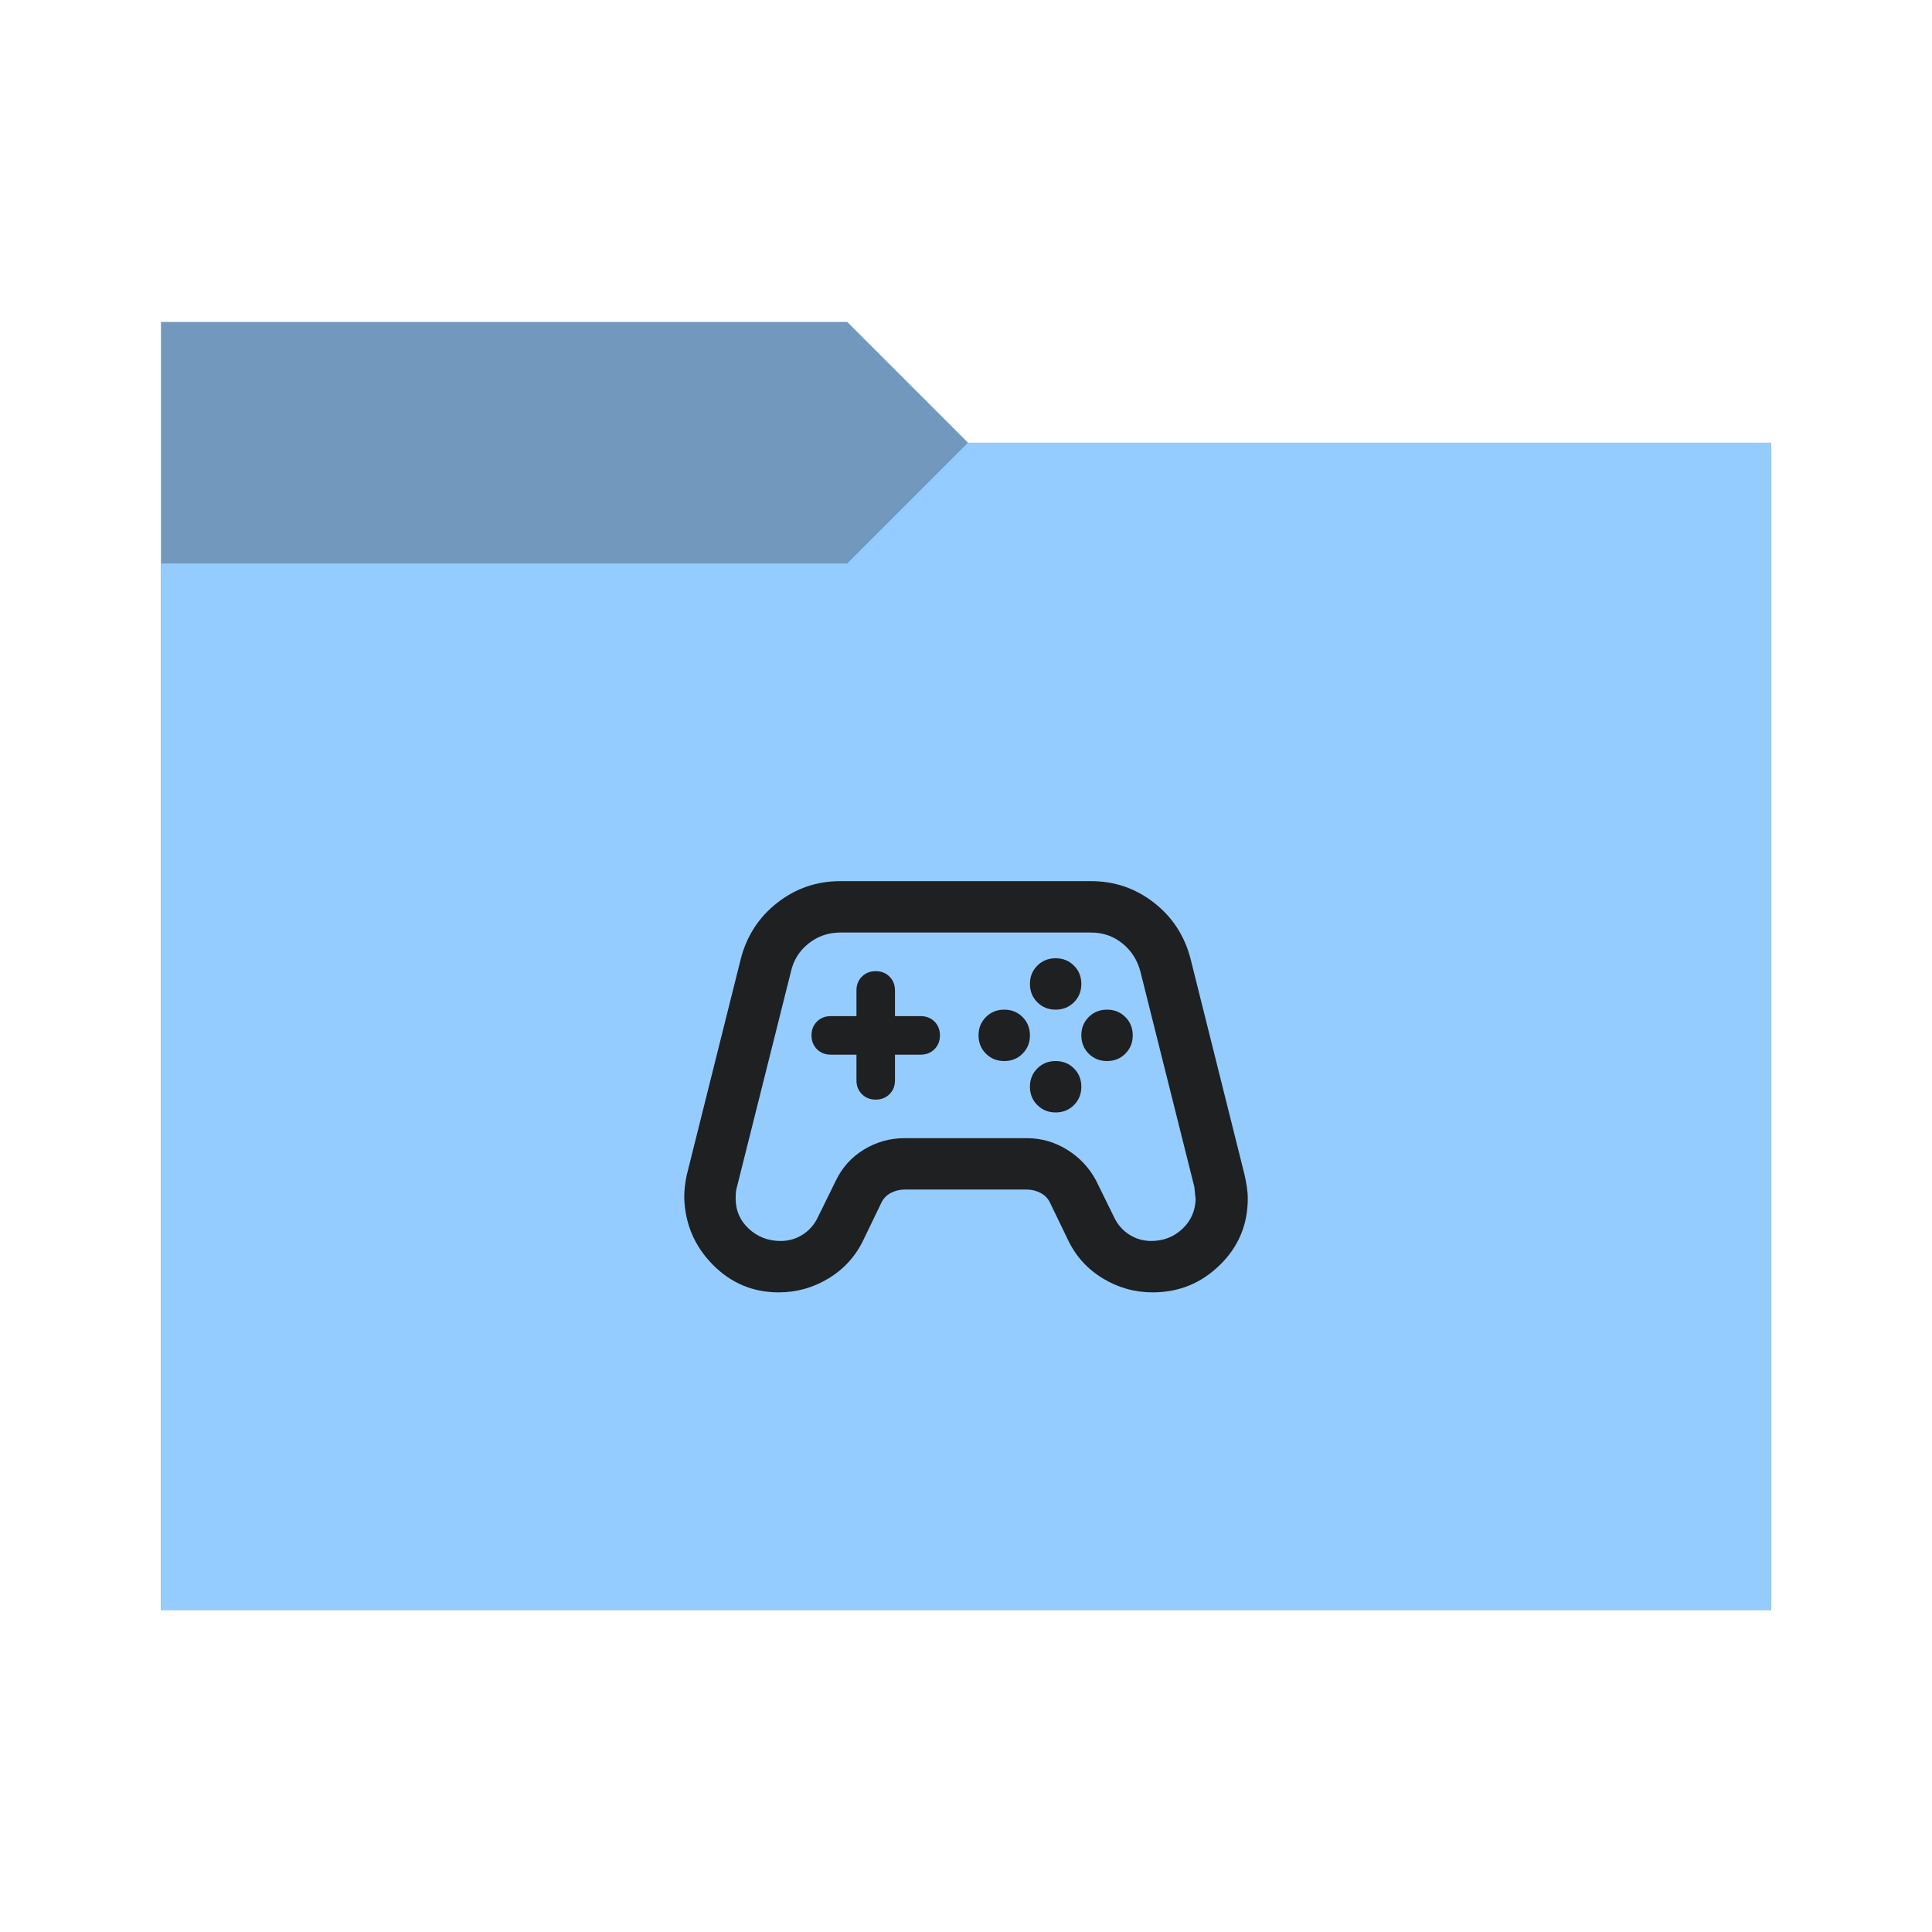
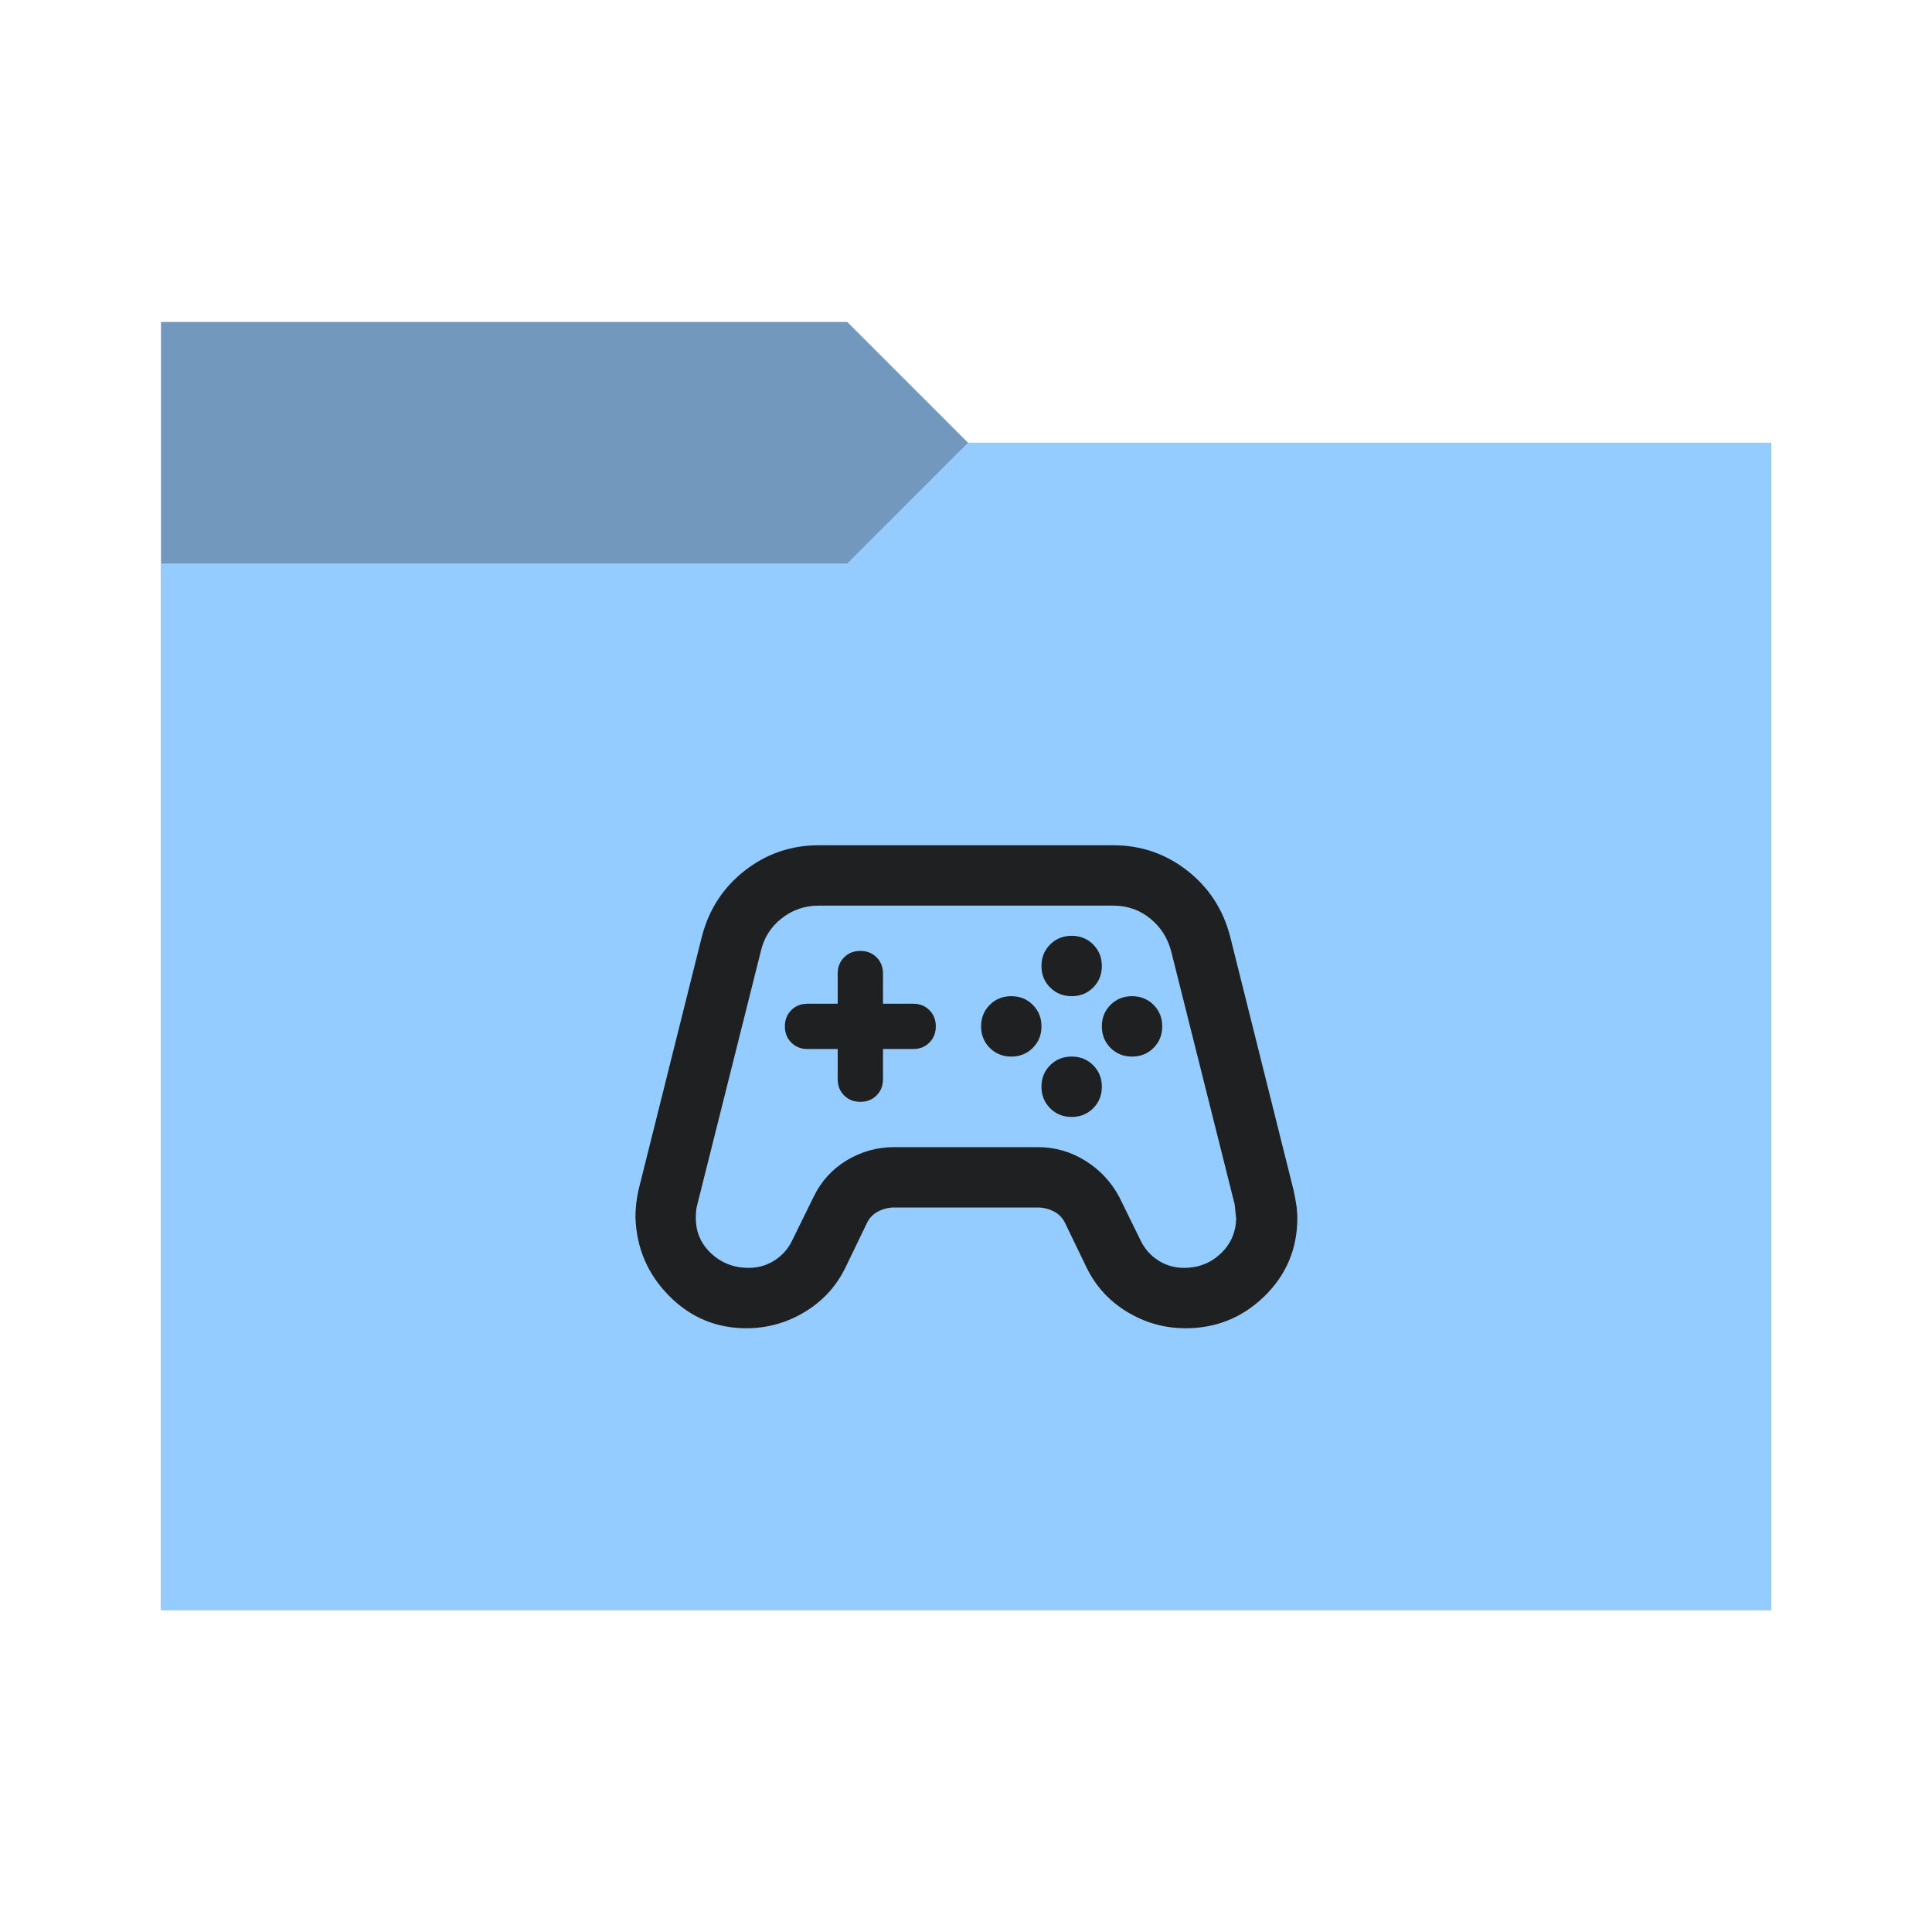
<svg xmlns="http://www.w3.org/2000/svg" viewBox="0 0 96 96">
  <defs>
    <style type="text/css" id="current-color-scheme">
      .ColorScheme-Accent {
        color: #95ccff;
      }

      .ColorScheme-Background {
        color: #1e2022;
      }
    </style>
    <path id="folder-back" d="M 8,80 V 16 h 34.1 l 6,6 H 88 v 58 z" />
  </defs>
  <use href="#folder-back" class="ColorScheme-Accent" fill="currentColor" />
  <use href="#folder-back" class="ColorScheme-Background" fill="currentColor" opacity="0.3" />
  <path d="M 8,80 V 28 h 34.1 l 6,-6 H 88 v 58 z" class="ColorScheme-Accent" fill="currentColor" />
-   <path d="m 38.693,64.217 q -1.916,0 -3.273,-1.373 -1.357,-1.373 -1.421,-3.32 0,-0.287 0.032,-0.575 0.032,-0.287 0.096,-0.575 l 2.682,-10.727 q 0.447,-1.724 1.82,-2.794 1.373,-1.07 3.129,-1.07 h 12.452 q 1.756,0 3.129,1.07 1.373,1.07 1.82,2.794 l 2.682,10.727 q 0.064,0.287 0.112,0.591 0.048,0.303 0.048,0.591 0,1.948 -1.389,3.304 -1.389,1.357 -3.336,1.357 -1.341,0 -2.49,-0.702 -1.149,-0.702 -1.724,-1.916 l -0.894,-1.852 q -0.16,-0.319 -0.479,-0.479 -0.319,-0.16 -0.67,-0.16 H 44.951 q -0.351,0 -0.67,0.16 -0.319,0.16 -0.479,0.479 l -0.894,1.852 q -0.575,1.213 -1.724,1.916 -1.149,0.702 -2.49,0.702 z m 0.096,-2.554 q 0.607,0 1.101,-0.319 0.495,-0.319 0.75,-0.862 l 0.894,-1.82 q 0.479,-0.99 1.405,-1.548 0.926,-0.559 2.011,-0.559 h 6.066 q 1.086,0 2.011,0.575 0.926,0.575 1.437,1.532 l 0.894,1.82 q 0.255,0.543 0.75,0.862 0.495,0.319 1.101,0.319 0.894,0 1.532,-0.591 0.639,-0.591 0.67,-1.485 0,0.032 -0.064,-0.607 L 56.668,48.285 q -0.223,-0.862 -0.894,-1.405 -0.67,-0.543 -1.564,-0.543 h -12.452 q -0.894,0 -1.58,0.543 -0.686,0.543 -0.878,1.405 l -2.682,10.696 q -0.064,0.192 -0.064,0.575 0,0.894 0.655,1.501 0.655,0.607 1.58,0.607 z m 11.111,-8.94 q 0.543,0 0.91,-0.367 0.367,-0.367 0.367,-0.91 0,-0.543 -0.367,-0.91 -0.367,-0.367 -0.91,-0.367 -0.543,0 -0.91,0.367 -0.367,0.367 -0.367,0.91 0,0.543 0.367,0.91 0.367,0.367 0.91,0.367 z m 2.554,-2.554 q 0.543,0 0.91,-0.367 0.367,-0.367 0.367,-0.91 0,-0.543 -0.367,-0.91 -0.367,-0.367 -0.91,-0.367 -0.543,0 -0.91,0.367 -0.367,0.367 -0.367,0.91 0,0.543 0.367,0.91 0.367,0.367 0.91,0.367 z m 0,5.108 q 0.543,0 0.91,-0.367 Q 53.731,54.543 53.731,54 q 0,-0.543 -0.367,-0.91 -0.367,-0.367 -0.91,-0.367 -0.543,0 -0.91,0.367 -0.367,0.367 -0.367,0.91 0,0.543 0.367,0.91 0.367,0.367 0.91,0.367 z m 2.554,-2.554 q 0.543,0 0.91,-0.367 0.367,-0.367 0.367,-0.91 0,-0.543 -0.367,-0.91 -0.367,-0.367 -0.91,-0.367 -0.543,0 -0.91,0.367 -0.367,0.367 -0.367,0.91 0,0.543 0.367,0.91 0.367,0.367 0.91,0.367 z M 43.514,54.639 q 0.415,0 0.686,-0.271 0.271,-0.271 0.271,-0.686 v -1.277 h 1.277 q 0.415,0 0.686,-0.271 0.271,-0.271 0.271,-0.686 0,-0.415 -0.271,-0.686 -0.271,-0.271 -0.686,-0.271 h -1.277 v -1.277 q 0,-0.415 -0.271,-0.686 -0.271,-0.271 -0.686,-0.271 -0.415,0 -0.686,0.271 -0.271,0.271 -0.271,0.686 v 1.277 h -1.277 q -0.415,0 -0.686,0.271 -0.271,0.271 -0.271,0.686 0,0.415 0.271,0.686 0.271,0.271 0.686,0.271 h 1.277 v 1.277 q 0,0.415 0.271,0.686 0.271,0.271 0.686,0.271 z M 47.984,54 Z" class="ColorScheme-Background" fill="currentColor" />
+   <path d="m 37.088,66 q -2.25,0 -3.844,-1.613 -1.594,-1.613 -1.669,-3.9 0,-0.338 0.038,-0.675 0.038,-0.338 0.113,-0.675 l 3.15,-12.6 Q 35.4,44.513 37.013,43.256 38.625,42 40.688,42 h 14.625 q 2.063,0 3.675,1.256 1.613,1.256 2.138,3.281 l 3.15,12.6 q 0.075,0.338 0.131,0.694 0.056,0.356 0.056,0.694 0,2.288 -1.631,3.881 Q 61.2,66 58.913,66 q -1.575,0 -2.925,-0.825 -1.35,-0.825 -2.025,-2.25 l -1.05,-2.175 Q 52.725,60.375 52.35,60.188 51.975,60 51.563,60 h -7.125 Q 44.025,60 43.65,60.188 43.275,60.375 43.088,60.75 l -1.05,2.175 q -0.675,1.425 -2.025,2.25 Q 38.663,66 37.088,66 Z M 37.2,63 q 0.713,0 1.294,-0.375 Q 39.075,62.25 39.375,61.613 l 1.05,-2.138 q 0.563,-1.163 1.65,-1.819 Q 43.163,57 44.438,57 h 7.125 q 1.275,0 2.363,0.675 1.088,0.675 1.688,1.8 l 1.05,2.138 q 0.3,0.638 0.881,1.013 Q 58.125,63 58.838,63 q 1.05,0 1.8,-0.694 0.75,-0.694 0.788,-1.744 0,0.038 -0.075,-0.713 L 58.2,47.288 Q 57.938,46.275 57.15,45.638 56.363,45 55.313,45 h -14.625 q -1.05,0 -1.856,0.638 Q 38.025,46.275 37.8,47.288 L 34.65,59.85 q -0.075,0.225 -0.075,0.675 0,1.05 0.769,1.763 Q 36.113,63 37.2,63 Z M 50.25,52.5 q 0.638,0 1.069,-0.431 Q 51.75,51.638 51.75,51 51.75,50.363 51.319,49.931 50.888,49.5 50.25,49.5 49.613,49.5 49.181,49.931 48.75,50.363 48.75,51 q 0,0.638 0.431,1.069 Q 49.613,52.5 50.25,52.5 Z m 3,-3 q 0.638,0 1.069,-0.431 Q 54.75,48.638 54.75,48 54.75,47.363 54.319,46.931 53.888,46.5 53.25,46.5 52.613,46.5 52.181,46.931 51.75,47.363 51.75,48 q 0,0.638 0.431,1.069 Q 52.613,49.5 53.25,49.5 Z m 0,6 q 0.638,0 1.069,-0.431 Q 54.75,54.638 54.75,54 54.75,53.363 54.319,52.931 53.888,52.5 53.25,52.5 52.613,52.5 52.181,52.931 51.75,53.363 51.75,54 q 0,0.638 0.431,1.069 Q 52.613,55.5 53.25,55.5 Z m 3,-3 q 0.638,0 1.069,-0.431 Q 57.75,51.638 57.75,51 57.75,50.363 57.319,49.931 56.888,49.5 56.25,49.5 55.613,49.5 55.181,49.931 54.75,50.363 54.75,51 q 0,0.638 0.431,1.069 Q 55.613,52.5 56.25,52.5 Z m -13.5,2.25 q 0.488,0 0.806,-0.319 Q 43.875,54.113 43.875,53.625 v -1.5 h 1.5 q 0.488,0 0.806,-0.319 Q 46.5,51.488 46.5,51 46.5,50.513 46.181,50.194 45.863,49.875 45.375,49.875 h -1.5 v -1.5 q 0,-0.488 -0.319,-0.806 Q 43.238,47.25 42.75,47.25 q -0.488,0 -0.806,0.319 Q 41.625,47.888 41.625,48.375 v 1.5 h -1.5 q -0.488,0 -0.806,0.319 Q 39,50.513 39,51 39,51.488 39.319,51.806 39.638,52.125 40.125,52.125 h 1.5 v 1.5 q 0,0.488 0.319,0.806 Q 42.263,54.75 42.75,54.75 Z M 48,54 Z" class="ColorScheme-Background" fill="currentColor" />
</svg>
